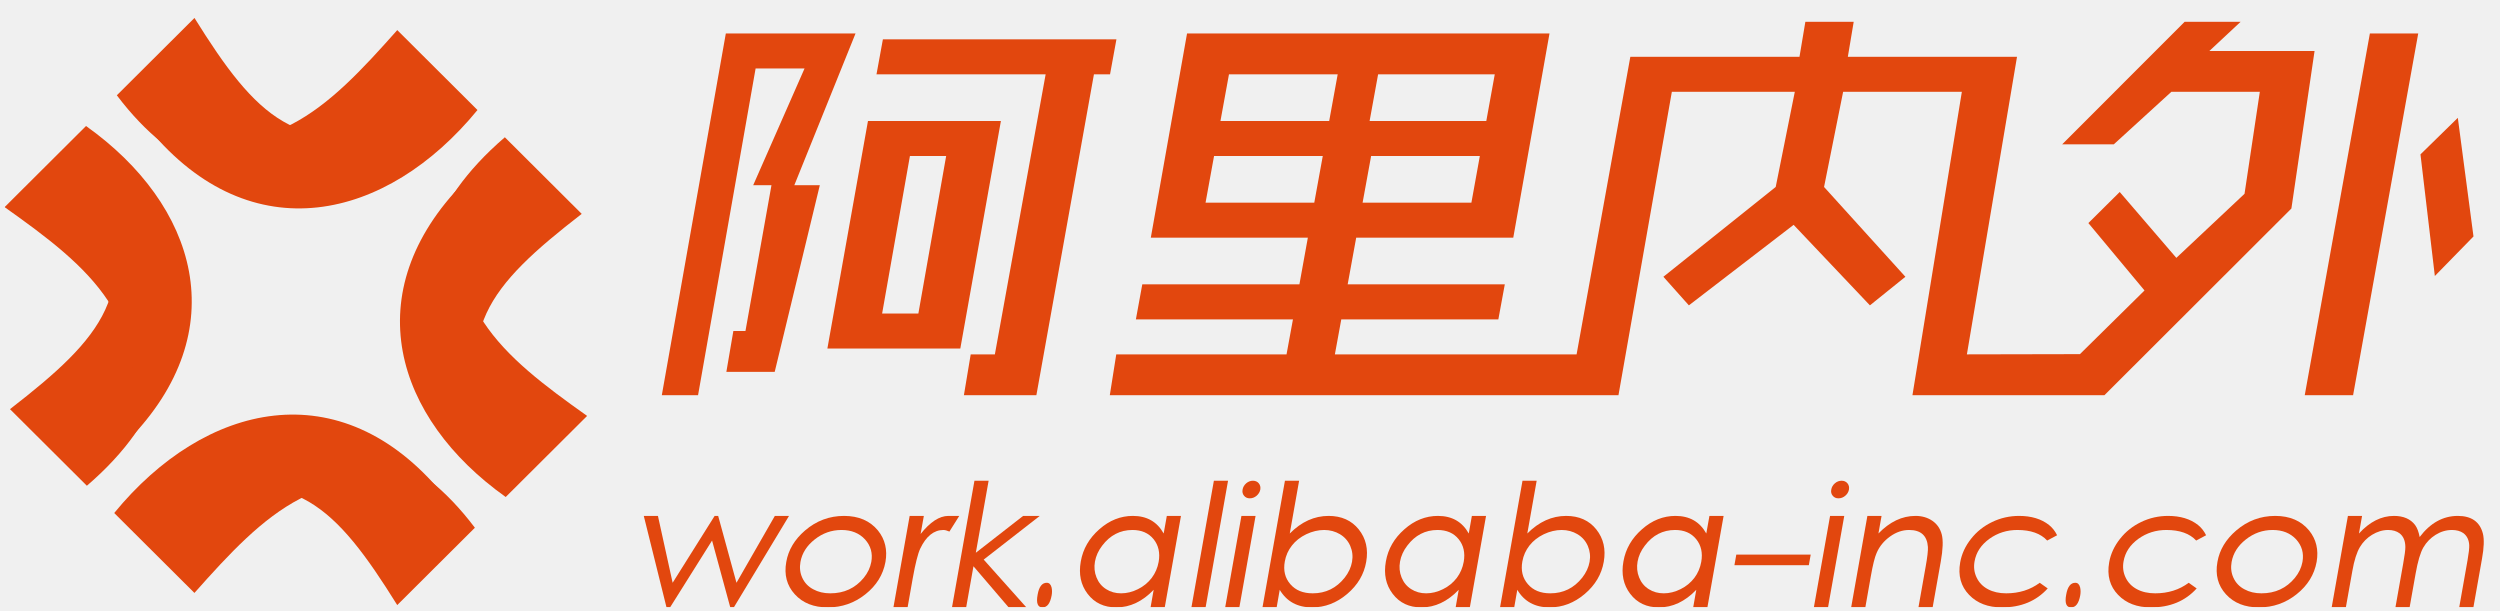
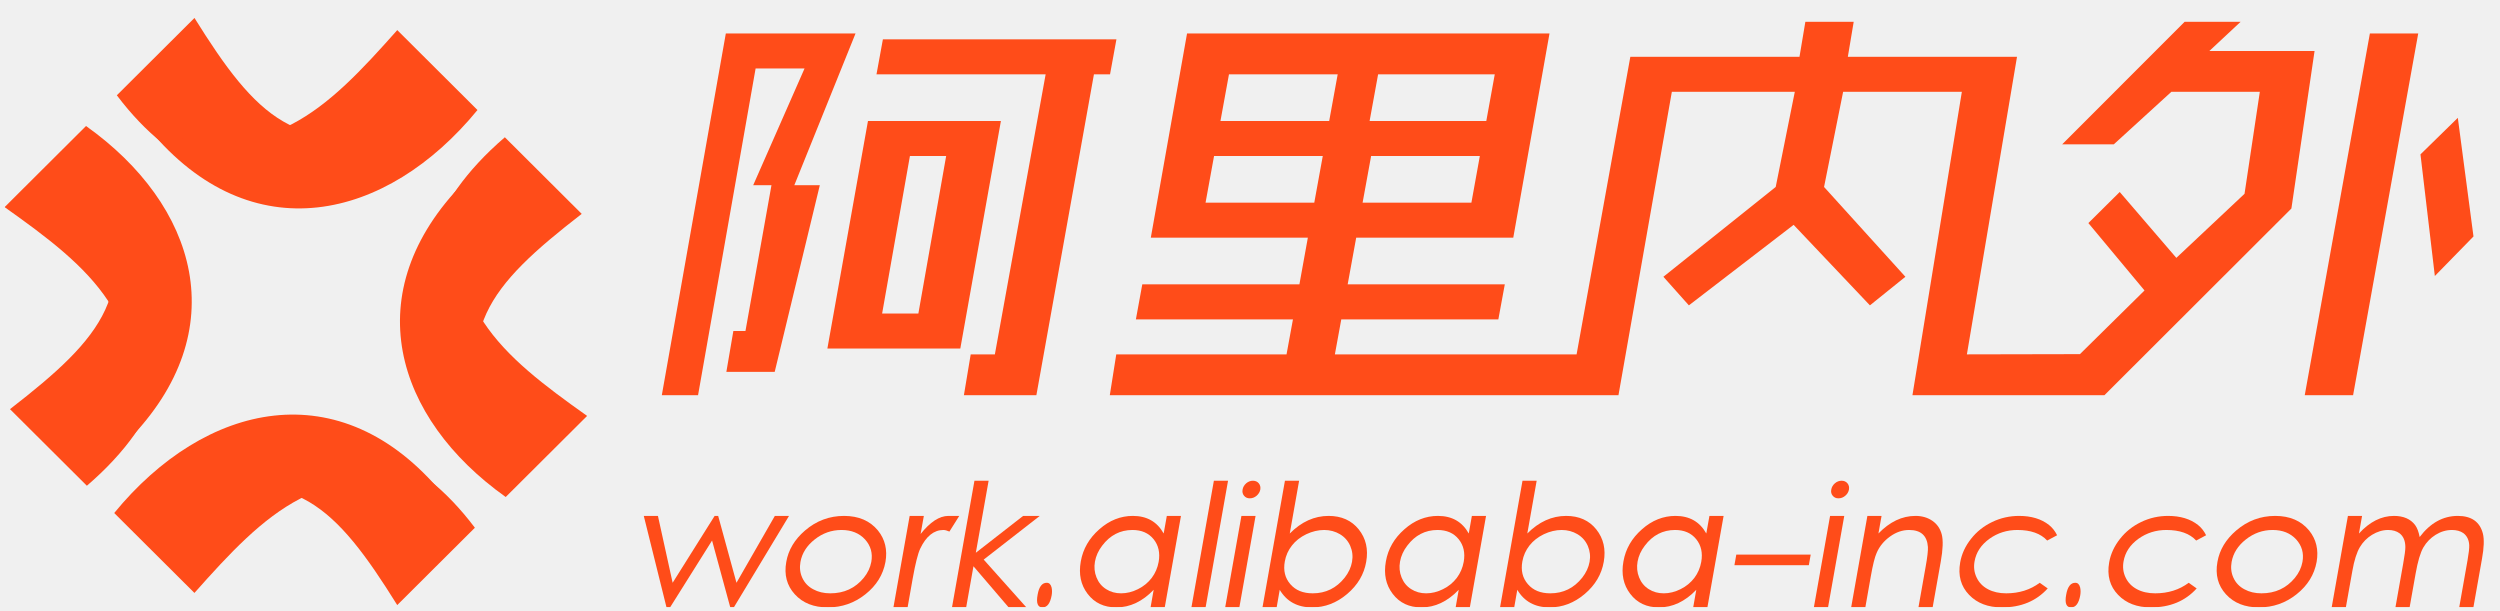
<svg xmlns="http://www.w3.org/2000/svg" xmlns:xlink="http://www.w3.org/1999/xlink" width="127px" height="31px" viewBox="0 0 127 31" version="1.1">
  <defs>
    <polygon id="path-1" points="0.234 0.879 127.507 0.879 127.507 31.847 0.234 31.847" />
  </defs>
  <g id="布局" stroke="none" stroke-width="1" fill="none" fill-rule="evenodd">
    <g id="导航" transform="translate(-40, -1738)">
      <g id="nav_02-copy-7" transform="translate(40, 1721)">
        <g id="logo" transform="translate(0, 16)">
          <mask id="mask-2" fill="white">
            <use xlink:href="#path-1" />
          </mask>
          <g id="Clip-3" />
-           <path d="M9.879,1.912 C12.991,6.906 15.141,9.136 20.764,7.284 C19.108,8.896 11.919,13.764 5.935,5.841 L9.879,1.912 Z" id="Fill-2" fill="#e2470e" mask="url(#mask-2)" />
-           <path d="M20.181,2.529 C16.612,6.548 13.624,9.601 7.577,7.567 C12.772,13.836 19.656,12.205 24.256,6.589 L20.181,2.529 Z" id="Fill-5" fill="#e2470e" mask="url(#mask-2)" />
-           <path d="M29.551,11.865 C24.833,15.518 22.793,17.881 25.254,23.291 C23.428,21.788 17.581,14.906 25.646,7.973 L29.551,11.865 Z" id="Fill-7" fill="#e2470e" mask="url(#mask-2)" />
-           <path d="M29.825,22.128 C25.491,19.054 22.196,16.411 23.57,10.258 C18.068,15.866 20.069,22.249 25.69,26.248 L29.825,22.128 Z" id="Fill-9" fill="#e2470e" mask="url(#mask-2)" />
-           <path d="M20.18,31.738 C17.068,26.744 14.919,24.514 9.296,26.366 C10.951,24.754 18.141,19.886 24.124,27.809 L20.18,31.738 Z" id="Fill-11" fill="#e2470e" mask="url(#mask-2)" />
-           <path d="M9.877,31.121 C13.447,27.102 16.435,24.049 22.481,26.082 C17.286,19.813 10.404,21.444 5.802,27.061 L9.877,31.121 Z" id="Fill-13" fill="#e2470e" mask="url(#mask-2)" />
-           <path d="M0.507,21.785 C5.226,18.131 7.266,15.767 4.804,10.359 C6.631,11.861 12.478,18.743 4.413,25.676 L0.507,21.785 Z" id="Fill-15" fill="#e2470e" mask="url(#mask-2)" />
-           <path d="M0.234,11.522 C4.569,14.596 7.863,17.239 6.489,23.392 C11.992,17.783 9.99,11.4 4.37,7.401 L0.234,11.522 Z" id="Fill-17" fill="#e2470e" mask="url(#mask-2)" />
-           <polygon id="Fill-19" fill="#e2470e" mask="url(#mask-2)" points="39.362 27.208 37.413 30.605 36.483 27.208 36.303 27.208 34.17 30.605 33.423 27.208 32.704 27.208 33.859 31.856 34.039 31.856 36.173 28.459 37.098 31.856 37.278 31.856 40.082 27.208" />
-           <path d="M44.6,27.949 C44.195,27.457 43.621,27.208 42.878,27.208 C42.131,27.208 41.467,27.457 40.893,27.952 C40.368,28.404 40.049,28.935 39.943,29.543 C39.824,30.197 39.972,30.748 40.377,31.191 C40.782,31.636 41.341,31.856 42.056,31.856 C42.763,31.856 43.402,31.636 43.963,31.189 C44.527,30.742 44.863,30.193 44.982,29.543 C45.088,28.928 44.962,28.399 44.6,27.949 M43.877,30.356 C43.443,30.882 42.878,31.141 42.178,31.141 C41.849,31.141 41.561,31.073 41.307,30.933 C41.053,30.798 40.868,30.601 40.753,30.345 C40.641,30.099 40.612,29.831 40.663,29.546 C40.742,29.105 40.981,28.724 41.386,28.404 C41.787,28.086 42.243,27.923 42.748,27.923 C43.256,27.923 43.652,28.086 43.945,28.404 C44.233,28.724 44.341,29.105 44.262,29.546 C44.208,29.836 44.08,30.108 43.877,30.356" id="Fill-21" fill="#e2470e" mask="url(#mask-2)" />
-           <path d="M48.181,27.208 C47.721,27.208 47.251,27.516 46.767,28.127 L46.931,27.208 L46.211,27.208 L45.386,31.856 L46.106,31.856 L46.367,30.378 C46.502,29.625 46.63,29.121 46.747,28.871 C47.048,28.24 47.442,27.923 47.926,27.923 C48.011,27.923 48.111,27.952 48.23,28.004 L48.73,27.208 L48.181,27.208 Z" id="Fill-23" fill="#e2470e" mask="url(#mask-2)" />
-           <polygon id="Fill-25" fill="#e2470e" mask="url(#mask-2)" points="49.972 29.427 52.821 27.208 51.975 27.208 49.572 29.08 50.222 25.421 49.502 25.421 48.361 31.856 49.081 31.856 49.452 29.766 51.24 31.856 52.14 31.856" />
-           <path d="M53.42,30.842 C53.38,30.685 53.299,30.605 53.175,30.605 C52.936,30.605 52.781,30.808 52.711,31.211 C52.631,31.642 52.716,31.856 52.961,31.856 C53.196,31.856 53.351,31.652 53.425,31.239 C53.45,31.093 53.447,30.962 53.42,30.842" id="Fill-27" fill="#e2470e" mask="url(#mask-2)" />
-           <path d="M59.993,27.208 L59.274,27.208 L59.115,28.102 C58.784,27.507 58.264,27.208 57.55,27.208 C56.925,27.208 56.357,27.435 55.845,27.888 C55.331,28.34 55.016,28.883 54.904,29.521 C54.789,30.167 54.904,30.713 55.25,31.166 C55.599,31.627 56.085,31.856 56.711,31.856 C57.401,31.856 58.034,31.559 58.606,30.962 L58.449,31.856 L59.169,31.856 L59.993,27.208 Z M58.509,30.356 C58.325,30.596 58.093,30.789 57.811,30.928 C57.526,31.071 57.24,31.141 56.954,31.141 C56.666,31.141 56.414,31.071 56.191,30.928 C55.966,30.787 55.804,30.589 55.702,30.333 C55.599,30.079 55.574,29.811 55.624,29.527 C55.675,29.245 55.795,28.976 55.989,28.722 C56.389,28.191 56.904,27.923 57.53,27.923 C57.994,27.923 58.35,28.079 58.604,28.392 C58.854,28.704 58.939,29.089 58.86,29.541 C58.806,29.842 58.689,30.117 58.509,30.356 L58.509,30.356 Z" id="Fill-29" fill="#e2470e" mask="url(#mask-2)" />
-           <polygon id="Fill-31" fill="#e2470e" mask="url(#mask-2)" points="62.385 25.421 61.665 25.421 60.524 31.856 61.244 31.856" />
-           <path d="M63.945,25.551 C63.873,25.465 63.772,25.421 63.648,25.421 C63.524,25.421 63.409,25.465 63.308,25.551 C63.206,25.641 63.144,25.748 63.123,25.871 C63.1,25.993 63.125,26.097 63.198,26.184 C63.27,26.274 63.368,26.315 63.49,26.315 C63.614,26.315 63.729,26.274 63.833,26.186 C63.934,26.1 63.999,25.993 64.023,25.871 C64.044,25.748 64.019,25.641 63.945,25.551 L63.945,25.551 Z M63.783,27.209 L63.064,27.209 L62.239,31.856 L62.959,31.856 L63.783,27.209 Z" id="Fill-33" fill="#e2470e" mask="url(#mask-2)" />
-           <path d="M69.024,27.893 C68.658,27.437 68.147,27.208 67.494,27.208 C66.769,27.208 66.11,27.507 65.52,28.102 L65.995,25.421 L65.275,25.421 L64.134,31.856 L64.854,31.856 L65.01,30.962 C65.365,31.559 65.914,31.856 66.653,31.856 C67.305,31.856 67.899,31.629 68.433,31.177 C68.968,30.724 69.292,30.179 69.403,29.541 C69.517,28.898 69.389,28.351 69.024,27.893 M68.313,30.342 C67.89,30.876 67.348,31.141 66.688,31.141 C66.194,31.141 65.815,30.987 65.548,30.675 C65.279,30.365 65.185,29.982 65.268,29.523 C65.32,29.223 65.442,28.951 65.63,28.712 C65.818,28.471 66.063,28.281 66.36,28.138 C66.659,27.997 66.963,27.923 67.267,27.923 C67.564,27.923 67.832,27.997 68.07,28.138 C68.307,28.281 68.482,28.479 68.593,28.733 C68.703,28.99 68.734,29.259 68.683,29.541 C68.633,29.822 68.509,30.09 68.313,30.342" id="Fill-35" fill="#e2470e" mask="url(#mask-2)" />
-           <path d="M75.491,27.208 L74.771,27.208 L74.613,28.102 C74.282,27.507 73.761,27.208 73.047,27.208 C72.423,27.208 71.854,27.435 71.343,27.888 C70.828,28.34 70.513,28.883 70.402,29.521 C70.287,30.167 70.402,30.713 70.748,31.166 C71.096,31.627 71.582,31.856 72.209,31.856 C72.898,31.856 73.531,31.559 74.103,30.962 L73.947,31.856 L74.667,31.856 L75.491,27.208 Z M74.006,30.356 C73.823,30.596 73.591,30.789 73.308,30.928 C73.024,31.071 72.738,31.141 72.451,31.141 C72.163,31.141 71.912,31.071 71.688,30.928 C71.464,30.787 71.302,30.589 71.199,30.333 C71.096,30.079 71.071,29.811 71.122,29.527 C71.172,29.245 71.293,28.976 71.487,28.722 C71.886,28.191 72.401,27.923 73.027,27.923 C73.492,27.923 73.848,28.079 74.101,28.392 C74.352,28.704 74.437,29.089 74.357,29.541 C74.303,29.842 74.186,30.117 74.006,30.356 L74.006,30.356 Z" id="Fill-37" fill="#e2470e" mask="url(#mask-2)" />
-           <path d="M81.091,27.893 C80.726,27.437 80.215,27.208 79.561,27.208 C78.836,27.208 78.177,27.507 77.587,28.102 L78.063,25.421 L77.343,25.421 L76.202,31.856 L76.922,31.856 L77.078,30.962 C77.433,31.559 77.981,31.856 78.721,31.856 C79.372,31.856 79.967,31.629 80.501,31.177 C81.036,30.724 81.359,30.179 81.471,29.541 C81.584,28.898 81.456,28.351 81.091,27.893 M80.38,30.342 C79.957,30.876 79.416,31.141 78.755,31.141 C78.262,31.141 77.883,30.987 77.616,30.675 C77.347,30.365 77.253,29.982 77.335,29.523 C77.388,29.223 77.51,28.951 77.697,28.712 C77.886,28.471 78.131,28.281 78.428,28.138 C78.727,27.997 79.031,27.923 79.335,27.923 C79.631,27.923 79.9,27.997 80.137,28.138 C80.375,28.281 80.55,28.479 80.661,28.733 C80.771,28.99 80.801,29.259 80.751,29.541 C80.7,29.822 80.576,30.09 80.38,30.342" id="Fill-39" fill="#e2470e" mask="url(#mask-2)" />
-           <path d="M87.559,27.208 L86.839,27.208 L86.68,28.102 C86.349,27.507 85.829,27.208 85.115,27.208 C84.49,27.208 83.922,27.435 83.411,27.888 C82.896,28.34 82.581,28.883 82.47,29.521 C82.354,30.167 82.47,30.713 82.815,31.166 C83.164,31.627 83.65,31.856 84.276,31.856 C84.965,31.856 85.599,31.559 86.171,30.962 L86.014,31.856 L86.735,31.856 L87.559,27.208 Z M86.074,30.356 C85.89,30.596 85.658,30.789 85.376,30.928 C85.091,31.071 84.805,31.141 84.519,31.141 C84.231,31.141 83.979,31.071 83.756,30.928 C83.531,30.787 83.369,30.589 83.267,30.333 C83.164,30.079 83.139,29.811 83.189,29.527 C83.24,29.245 83.36,28.976 83.555,28.722 C83.954,28.191 84.469,27.923 85.095,27.923 C85.559,27.923 85.915,28.079 86.169,28.392 C86.42,28.704 86.504,29.089 86.424,29.541 C86.371,29.842 86.254,30.117 86.074,30.356 L86.074,30.356 Z" id="Fill-41" fill="#e2470e" mask="url(#mask-2)" />
-           <polygon id="Fill-43" fill="#e2470e" mask="url(#mask-2)" points="91.984 29.175 88.204 29.175 88.109 29.711 91.889 29.711" />
-           <path d="M93.85,25.551 C93.778,25.465 93.677,25.421 93.553,25.421 C93.429,25.421 93.313,25.465 93.213,25.551 C93.11,25.641 93.049,25.748 93.028,25.871 C93.004,25.993 93.029,26.097 93.103,26.184 C93.175,26.274 93.272,26.315 93.394,26.315 C93.519,26.315 93.634,26.274 93.738,26.186 C93.839,26.1 93.904,25.993 93.927,25.871 C93.949,25.748 93.923,25.641 93.85,25.551 L93.85,25.551 Z M93.688,27.209 L92.968,27.209 L92.144,31.856 L92.864,31.856 L93.688,27.209 Z" id="Fill-45" fill="#e2470e" mask="url(#mask-2)" />
-           <path d="M98.592,29.523 C98.701,28.91 98.718,28.451 98.642,28.155 C98.566,27.859 98.408,27.627 98.169,27.46 C97.927,27.293 97.641,27.208 97.307,27.208 C96.625,27.208 95.999,27.507 95.424,28.102 L95.583,27.208 L94.863,27.208 L94.039,31.856 L94.759,31.856 L95.039,30.266 C95.14,29.691 95.239,29.298 95.333,29.089 C95.475,28.757 95.703,28.479 96.013,28.256 C96.322,28.034 96.644,27.923 96.984,27.923 C97.582,27.923 97.899,28.213 97.938,28.788 C97.949,28.967 97.911,29.3 97.823,29.789 L97.457,31.856 L98.178,31.856 L98.592,29.523 Z" id="Fill-47" fill="#e2470e" mask="url(#mask-2)" />
-           <path d="M103.618,30.605 C103.141,30.962 102.572,31.141 101.917,31.141 C101.557,31.141 101.248,31.071 100.987,30.932 C100.724,30.792 100.533,30.594 100.413,30.34 C100.289,30.084 100.256,29.811 100.307,29.521 C100.387,29.057 100.641,28.674 101.068,28.367 C101.483,28.072 101.953,27.923 102.482,27.923 C103.163,27.923 103.666,28.102 103.997,28.46 L104.501,28.191 C104.4,27.983 104.262,27.809 104.091,27.67 C103.702,27.362 103.193,27.208 102.569,27.208 C102.086,27.208 101.627,27.312 101.201,27.518 C100.772,27.725 100.413,28.009 100.127,28.375 C99.837,28.742 99.653,29.139 99.578,29.568 C99.459,30.236 99.612,30.787 100.033,31.221 C100.443,31.647 100.997,31.856 101.701,31.856 C102.671,31.856 103.443,31.534 104.023,30.892 L103.618,30.605 Z" id="Fill-49" fill="#e2470e" mask="url(#mask-2)" />
-           <path d="M105.671,30.842 C105.631,30.685 105.55,30.605 105.426,30.605 C105.187,30.605 105.032,30.808 104.962,31.211 C104.883,31.642 104.967,31.856 105.212,31.856 C105.448,31.856 105.603,31.652 105.677,31.239 C105.702,31.093 105.698,30.962 105.671,30.842" id="Fill-51" fill="#e2470e" mask="url(#mask-2)" />
-           <path d="M111.186,30.605 C110.71,30.962 110.141,31.141 109.486,31.141 C109.126,31.141 108.816,31.071 108.556,30.932 C108.293,30.792 108.102,30.594 107.982,30.34 C107.857,30.084 107.825,29.811 107.876,29.521 C107.956,29.057 108.21,28.674 108.637,28.367 C109.052,28.072 109.522,27.923 110.051,27.923 C110.731,27.923 111.235,28.102 111.566,28.46 L112.07,28.191 C111.969,27.983 111.831,27.809 111.66,27.67 C111.271,27.362 110.762,27.208 110.137,27.208 C109.655,27.208 109.196,27.312 108.77,27.518 C108.341,27.725 107.982,28.009 107.696,28.375 C107.406,28.742 107.222,29.139 107.146,29.568 C107.028,30.236 107.181,30.787 107.602,31.221 C108.012,31.647 108.566,31.856 109.27,31.856 C110.24,31.856 111.012,31.534 111.591,30.892 L111.186,30.605 Z" id="Fill-53" fill="#e2470e" mask="url(#mask-2)" />
-           <path d="M117.303,27.949 C116.898,27.457 116.324,27.208 115.581,27.208 C114.834,27.208 114.17,27.457 113.596,27.952 C113.07,28.404 112.752,28.935 112.646,29.543 C112.527,30.197 112.674,30.748 113.079,31.191 C113.485,31.636 114.044,31.856 114.759,31.856 C115.466,31.856 116.105,31.636 116.666,31.189 C117.229,30.742 117.566,30.193 117.685,29.543 C117.791,28.928 117.665,28.399 117.303,27.949 M116.58,30.356 C116.146,30.882 115.581,31.141 114.881,31.141 C114.552,31.141 114.264,31.073 114.01,30.933 C113.756,30.798 113.571,30.601 113.456,30.345 C113.344,30.099 113.315,29.831 113.366,29.546 C113.445,29.105 113.684,28.724 114.089,28.404 C114.49,28.086 114.946,27.923 115.451,27.923 C115.959,27.923 116.354,28.086 116.648,28.404 C116.936,28.724 117.044,29.105 116.965,29.546 C116.911,29.836 116.783,30.108 116.58,30.356" id="Fill-55" fill="#e2470e" mask="url(#mask-2)" />
-           <path d="M126.086,29.382 C126.188,28.817 126.202,28.392 126.131,28.107 C125.977,27.51 125.552,27.208 124.857,27.208 C124.107,27.208 123.459,27.566 122.919,28.281 C122.869,28.018 122.793,27.818 122.687,27.671 C122.453,27.364 122.097,27.208 121.613,27.208 C120.973,27.208 120.38,27.507 119.835,28.102 L119.993,27.208 L119.274,27.208 L118.449,31.856 L119.169,31.856 L119.499,30.008 C119.594,29.462 119.724,29.057 119.885,28.788 C120.038,28.533 120.244,28.326 120.499,28.168 C120.764,28.008 121.035,27.923 121.318,27.923 C121.55,27.923 121.744,27.979 121.897,28.091 C122.09,28.24 122.189,28.471 122.192,28.787 C122.192,28.935 122.158,29.214 122.084,29.621 L121.688,31.856 L122.408,31.856 L122.712,30.147 C122.822,29.521 122.953,29.076 123.108,28.808 C123.263,28.544 123.472,28.329 123.733,28.166 C123.994,28.004 124.269,27.923 124.563,27.923 C124.793,27.923 124.987,27.977 125.138,28.082 C125.323,28.222 125.426,28.429 125.437,28.704 C125.442,28.851 125.413,29.107 125.349,29.473 L124.928,31.856 L125.648,31.856 L126.086,29.382 Z" id="Fill-57" fill="#e2470e" mask="url(#mask-2)" />
-           <path d="M123.69,15.021 L125.653,13.012 L124.857,6.986 L122.96,8.842 L123.69,15.021 Z M122.846,2.7 L120.39,2.7 L117.081,21.077 L119.537,21.077 L122.846,2.7 Z M97.152,21.077 L106.904,21.077 L116.403,11.592 L117.58,3.59 L112.236,3.59 L113.823,2.108 L110.979,2.108 L104.758,8.332 L107.381,8.332 L110.305,5.664 L114.799,5.664 L114.022,10.845 L110.558,14.1 L107.682,10.753 L106.089,12.332 L108.941,15.756 L105.661,18.99 L99.918,19.002 L102.464,3.886 L93.87,3.886 L94.168,2.108 L91.712,2.108 L91.414,3.886 L82.821,3.886 L80.091,19.002 L76.471,19.002 L72.001,19.002 L67.812,19.002 L68.137,17.224 L76.116,17.224 L76.444,15.445 L68.462,15.445 L68.895,13.074 L76.874,13.074 L78.715,2.7 L60.302,2.7 L58.461,13.074 L66.439,13.074 L66.01,15.445 L58.028,15.445 L57.703,17.224 L65.682,17.224 L65.356,19.002 L56.706,19.002 L56.378,21.077 L72.001,21.077 L76.146,21.077 L79.762,21.077 L82.218,21.077 L84.93,5.664 L91.176,5.664 L90.206,10.498 L84.5,15.06 L85.795,16.512 L91.116,12.422 L94.992,16.512 L96.794,15.06 L92.662,10.498 L93.631,5.664 L99.662,5.664 L97.152,21.077 Z M69.653,8.925 L75.176,8.925 L74.747,11.296 L69.22,11.296 L69.653,8.925 Z M61.674,8.925 L67.197,8.925 L66.765,11.296 L61.242,11.296 L61.674,8.925 Z M70.008,4.775 L75.934,4.775 L75.504,7.146 L69.576,7.146 L70.008,4.775 Z M62.432,4.775 L67.955,4.775 L67.523,7.146 L61.999,7.146 L62.432,4.775 Z M37.254,17.816 L36.899,19.891 L39.355,19.891 L41.647,10.407 L39.191,10.407 L37.869,17.816 L37.254,17.816 Z M35.461,21.077 L38.385,4.479 L40.871,4.479 L38.263,10.407 L40.352,10.407 L43.461,2.7 L36.872,2.7 L33.62,21.077 L35.461,21.077 Z M44.812,16.927 L46.224,8.925 L48.065,8.925 L46.653,16.927 L44.812,16.927 Z M44.093,7.146 L42.031,18.705 L48.784,18.705 L50.846,7.146 L44.093,7.146 Z M48.966,21.077 L52.648,21.077 L55.572,4.775 L56.39,4.775 L56.715,2.997 L44.851,2.997 L44.526,4.775 L53.119,4.775 L50.539,19.002 L49.312,19.002 L48.966,21.077 Z" id="Fill-1" fill="#e2470e" mask="url(#mask-2)" />
+           <path d="M9.879,1.912 C12.991,6.906 15.141,9.136 20.764,7.284 C19.108,8.896 11.919,13.764 5.935,5.841 L9.879,1.912 Z" id="Fill-2" fill="#FF4C19" mask="url(#mask-2)" />
+           <path d="M20.181,2.529 C16.612,6.548 13.624,9.601 7.577,7.567 C12.772,13.836 19.656,12.205 24.256,6.589 L20.181,2.529 Z" id="Fill-5" fill="#FF4C19" mask="url(#mask-2)" />
+           <path d="M29.551,11.865 C24.833,15.518 22.793,17.881 25.254,23.291 C23.428,21.788 17.581,14.906 25.646,7.973 L29.551,11.865 Z" id="Fill-7" fill="#FF4C19" mask="url(#mask-2)" />
+           <path d="M29.825,22.128 C25.491,19.054 22.196,16.411 23.57,10.258 C18.068,15.866 20.069,22.249 25.69,26.248 L29.825,22.128 Z" id="Fill-9" fill="#FF4C19" mask="url(#mask-2)" />
+           <path d="M20.18,31.738 C17.068,26.744 14.919,24.514 9.296,26.366 C10.951,24.754 18.141,19.886 24.124,27.809 L20.18,31.738 Z" id="Fill-11" fill="#FF4C19" mask="url(#mask-2)" />
+           <path d="M9.877,31.121 C13.447,27.102 16.435,24.049 22.481,26.082 C17.286,19.813 10.404,21.444 5.802,27.061 L9.877,31.121 Z" id="Fill-13" fill="#FF4C19" mask="url(#mask-2)" />
+           <path d="M0.507,21.785 C5.226,18.131 7.266,15.767 4.804,10.359 C6.631,11.861 12.478,18.743 4.413,25.676 L0.507,21.785 Z" id="Fill-15" fill="#FF4C19" mask="url(#mask-2)" />
+           <path d="M0.234,11.522 C4.569,14.596 7.863,17.239 6.489,23.392 C11.992,17.783 9.99,11.4 4.37,7.401 L0.234,11.522 Z" id="Fill-17" fill="#FF4C19" mask="url(#mask-2)" />
+           <polygon id="Fill-19" fill="#FF4C19" mask="url(#mask-2)" points="39.362 27.208 37.413 30.605 36.483 27.208 36.303 27.208 34.17 30.605 33.423 27.208 32.704 27.208 33.859 31.856 34.039 31.856 36.173 28.459 37.098 31.856 37.278 31.856 40.082 27.208" />
+           <path d="M44.6,27.949 C44.195,27.457 43.621,27.208 42.878,27.208 C42.131,27.208 41.467,27.457 40.893,27.952 C40.368,28.404 40.049,28.935 39.943,29.543 C39.824,30.197 39.972,30.748 40.377,31.191 C40.782,31.636 41.341,31.856 42.056,31.856 C42.763,31.856 43.402,31.636 43.963,31.189 C44.527,30.742 44.863,30.193 44.982,29.543 C45.088,28.928 44.962,28.399 44.6,27.949 M43.877,30.356 C43.443,30.882 42.878,31.141 42.178,31.141 C41.849,31.141 41.561,31.073 41.307,30.933 C41.053,30.798 40.868,30.601 40.753,30.345 C40.641,30.099 40.612,29.831 40.663,29.546 C40.742,29.105 40.981,28.724 41.386,28.404 C41.787,28.086 42.243,27.923 42.748,27.923 C43.256,27.923 43.652,28.086 43.945,28.404 C44.233,28.724 44.341,29.105 44.262,29.546 C44.208,29.836 44.08,30.108 43.877,30.356" id="Fill-21" fill="#FF4C19" mask="url(#mask-2)" />
+           <path d="M48.181,27.208 C47.721,27.208 47.251,27.516 46.767,28.127 L46.931,27.208 L46.211,27.208 L45.386,31.856 L46.106,31.856 L46.367,30.378 C46.502,29.625 46.63,29.121 46.747,28.871 C47.048,28.24 47.442,27.923 47.926,27.923 C48.011,27.923 48.111,27.952 48.23,28.004 L48.73,27.208 L48.181,27.208 Z" id="Fill-23" fill="#FF4C19" mask="url(#mask-2)" />
+           <polygon id="Fill-25" fill="#FF4C19" mask="url(#mask-2)" points="49.972 29.427 52.821 27.208 51.975 27.208 49.572 29.08 50.222 25.421 49.502 25.421 48.361 31.856 49.081 31.856 49.452 29.766 51.24 31.856 52.14 31.856" />
+           <path d="M53.42,30.842 C53.38,30.685 53.299,30.605 53.175,30.605 C52.936,30.605 52.781,30.808 52.711,31.211 C52.631,31.642 52.716,31.856 52.961,31.856 C53.196,31.856 53.351,31.652 53.425,31.239 C53.45,31.093 53.447,30.962 53.42,30.842" id="Fill-27" fill="#FF4C19" mask="url(#mask-2)" />
+           <path d="M59.993,27.208 L59.274,27.208 L59.115,28.102 C58.784,27.507 58.264,27.208 57.55,27.208 C56.925,27.208 56.357,27.435 55.845,27.888 C55.331,28.34 55.016,28.883 54.904,29.521 C54.789,30.167 54.904,30.713 55.25,31.166 C55.599,31.627 56.085,31.856 56.711,31.856 C57.401,31.856 58.034,31.559 58.606,30.962 L58.449,31.856 L59.169,31.856 L59.993,27.208 Z M58.509,30.356 C58.325,30.596 58.093,30.789 57.811,30.928 C57.526,31.071 57.24,31.141 56.954,31.141 C56.666,31.141 56.414,31.071 56.191,30.928 C55.966,30.787 55.804,30.589 55.702,30.333 C55.599,30.079 55.574,29.811 55.624,29.527 C55.675,29.245 55.795,28.976 55.989,28.722 C56.389,28.191 56.904,27.923 57.53,27.923 C57.994,27.923 58.35,28.079 58.604,28.392 C58.854,28.704 58.939,29.089 58.86,29.541 C58.806,29.842 58.689,30.117 58.509,30.356 L58.509,30.356 Z" id="Fill-29" fill="#FF4C19" mask="url(#mask-2)" />
+           <polygon id="Fill-31" fill="#FF4C19" mask="url(#mask-2)" points="62.385 25.421 61.665 25.421 60.524 31.856 61.244 31.856" />
+           <path d="M63.945,25.551 C63.873,25.465 63.772,25.421 63.648,25.421 C63.524,25.421 63.409,25.465 63.308,25.551 C63.206,25.641 63.144,25.748 63.123,25.871 C63.1,25.993 63.125,26.097 63.198,26.184 C63.27,26.274 63.368,26.315 63.49,26.315 C63.614,26.315 63.729,26.274 63.833,26.186 C63.934,26.1 63.999,25.993 64.023,25.871 C64.044,25.748 64.019,25.641 63.945,25.551 L63.945,25.551 Z M63.783,27.209 L63.064,27.209 L62.239,31.856 L62.959,31.856 L63.783,27.209 Z" id="Fill-33" fill="#FF4C19" mask="url(#mask-2)" />
+           <path d="M69.024,27.893 C68.658,27.437 68.147,27.208 67.494,27.208 C66.769,27.208 66.11,27.507 65.52,28.102 L65.995,25.421 L65.275,25.421 L64.134,31.856 L64.854,31.856 L65.01,30.962 C65.365,31.559 65.914,31.856 66.653,31.856 C67.305,31.856 67.899,31.629 68.433,31.177 C68.968,30.724 69.292,30.179 69.403,29.541 C69.517,28.898 69.389,28.351 69.024,27.893 M68.313,30.342 C67.89,30.876 67.348,31.141 66.688,31.141 C66.194,31.141 65.815,30.987 65.548,30.675 C65.279,30.365 65.185,29.982 65.268,29.523 C65.32,29.223 65.442,28.951 65.63,28.712 C65.818,28.471 66.063,28.281 66.36,28.138 C66.659,27.997 66.963,27.923 67.267,27.923 C67.564,27.923 67.832,27.997 68.07,28.138 C68.307,28.281 68.482,28.479 68.593,28.733 C68.703,28.99 68.734,29.259 68.683,29.541 C68.633,29.822 68.509,30.09 68.313,30.342" id="Fill-35" fill="#FF4C19" mask="url(#mask-2)" />
+           <path d="M75.491,27.208 L74.771,27.208 L74.613,28.102 C74.282,27.507 73.761,27.208 73.047,27.208 C72.423,27.208 71.854,27.435 71.343,27.888 C70.828,28.34 70.513,28.883 70.402,29.521 C70.287,30.167 70.402,30.713 70.748,31.166 C71.096,31.627 71.582,31.856 72.209,31.856 C72.898,31.856 73.531,31.559 74.103,30.962 L73.947,31.856 L74.667,31.856 L75.491,27.208 Z M74.006,30.356 C73.823,30.596 73.591,30.789 73.308,30.928 C73.024,31.071 72.738,31.141 72.451,31.141 C72.163,31.141 71.912,31.071 71.688,30.928 C71.464,30.787 71.302,30.589 71.199,30.333 C71.096,30.079 71.071,29.811 71.122,29.527 C71.172,29.245 71.293,28.976 71.487,28.722 C71.886,28.191 72.401,27.923 73.027,27.923 C73.492,27.923 73.848,28.079 74.101,28.392 C74.352,28.704 74.437,29.089 74.357,29.541 C74.303,29.842 74.186,30.117 74.006,30.356 L74.006,30.356 Z" id="Fill-37" fill="#FF4C19" mask="url(#mask-2)" />
+           <path d="M81.091,27.893 C80.726,27.437 80.215,27.208 79.561,27.208 C78.836,27.208 78.177,27.507 77.587,28.102 L78.063,25.421 L77.343,25.421 L76.202,31.856 L76.922,31.856 L77.078,30.962 C77.433,31.559 77.981,31.856 78.721,31.856 C79.372,31.856 79.967,31.629 80.501,31.177 C81.036,30.724 81.359,30.179 81.471,29.541 C81.584,28.898 81.456,28.351 81.091,27.893 M80.38,30.342 C79.957,30.876 79.416,31.141 78.755,31.141 C78.262,31.141 77.883,30.987 77.616,30.675 C77.347,30.365 77.253,29.982 77.335,29.523 C77.388,29.223 77.51,28.951 77.697,28.712 C77.886,28.471 78.131,28.281 78.428,28.138 C78.727,27.997 79.031,27.923 79.335,27.923 C79.631,27.923 79.9,27.997 80.137,28.138 C80.375,28.281 80.55,28.479 80.661,28.733 C80.771,28.99 80.801,29.259 80.751,29.541 C80.7,29.822 80.576,30.09 80.38,30.342" id="Fill-39" fill="#FF4C19" mask="url(#mask-2)" />
+           <path d="M87.559,27.208 L86.839,27.208 L86.68,28.102 C86.349,27.507 85.829,27.208 85.115,27.208 C84.49,27.208 83.922,27.435 83.411,27.888 C82.896,28.34 82.581,28.883 82.47,29.521 C82.354,30.167 82.47,30.713 82.815,31.166 C83.164,31.627 83.65,31.856 84.276,31.856 C84.965,31.856 85.599,31.559 86.171,30.962 L86.014,31.856 L86.735,31.856 L87.559,27.208 Z M86.074,30.356 C85.89,30.596 85.658,30.789 85.376,30.928 C85.091,31.071 84.805,31.141 84.519,31.141 C84.231,31.141 83.979,31.071 83.756,30.928 C83.531,30.787 83.369,30.589 83.267,30.333 C83.164,30.079 83.139,29.811 83.189,29.527 C83.24,29.245 83.36,28.976 83.555,28.722 C83.954,28.191 84.469,27.923 85.095,27.923 C85.559,27.923 85.915,28.079 86.169,28.392 C86.42,28.704 86.504,29.089 86.424,29.541 C86.371,29.842 86.254,30.117 86.074,30.356 L86.074,30.356 Z" id="Fill-41" fill="#FF4C19" mask="url(#mask-2)" />
+           <polygon id="Fill-43" fill="#FF4C19" mask="url(#mask-2)" points="91.984 29.175 88.204 29.175 88.109 29.711 91.889 29.711" />
+           <path d="M93.85,25.551 C93.778,25.465 93.677,25.421 93.553,25.421 C93.429,25.421 93.313,25.465 93.213,25.551 C93.11,25.641 93.049,25.748 93.028,25.871 C93.004,25.993 93.029,26.097 93.103,26.184 C93.175,26.274 93.272,26.315 93.394,26.315 C93.519,26.315 93.634,26.274 93.738,26.186 C93.839,26.1 93.904,25.993 93.927,25.871 C93.949,25.748 93.923,25.641 93.85,25.551 L93.85,25.551 Z M93.688,27.209 L92.968,27.209 L92.144,31.856 L92.864,31.856 L93.688,27.209 Z" id="Fill-45" fill="#FF4C19" mask="url(#mask-2)" />
+           <path d="M98.592,29.523 C98.701,28.91 98.718,28.451 98.642,28.155 C98.566,27.859 98.408,27.627 98.169,27.46 C97.927,27.293 97.641,27.208 97.307,27.208 C96.625,27.208 95.999,27.507 95.424,28.102 L95.583,27.208 L94.863,27.208 L94.039,31.856 L94.759,31.856 L95.039,30.266 C95.14,29.691 95.239,29.298 95.333,29.089 C95.475,28.757 95.703,28.479 96.013,28.256 C96.322,28.034 96.644,27.923 96.984,27.923 C97.582,27.923 97.899,28.213 97.938,28.788 C97.949,28.967 97.911,29.3 97.823,29.789 L97.457,31.856 L98.178,31.856 L98.592,29.523 Z" id="Fill-47" fill="#FF4C19" mask="url(#mask-2)" />
+           <path d="M103.618,30.605 C103.141,30.962 102.572,31.141 101.917,31.141 C101.557,31.141 101.248,31.071 100.987,30.932 C100.724,30.792 100.533,30.594 100.413,30.34 C100.289,30.084 100.256,29.811 100.307,29.521 C100.387,29.057 100.641,28.674 101.068,28.367 C101.483,28.072 101.953,27.923 102.482,27.923 C103.163,27.923 103.666,28.102 103.997,28.46 L104.501,28.191 C104.4,27.983 104.262,27.809 104.091,27.67 C103.702,27.362 103.193,27.208 102.569,27.208 C102.086,27.208 101.627,27.312 101.201,27.518 C100.772,27.725 100.413,28.009 100.127,28.375 C99.837,28.742 99.653,29.139 99.578,29.568 C99.459,30.236 99.612,30.787 100.033,31.221 C100.443,31.647 100.997,31.856 101.701,31.856 C102.671,31.856 103.443,31.534 104.023,30.892 L103.618,30.605 Z" id="Fill-49" fill="#FF4C19" mask="url(#mask-2)" />
+           <path d="M105.671,30.842 C105.631,30.685 105.55,30.605 105.426,30.605 C105.187,30.605 105.032,30.808 104.962,31.211 C104.883,31.642 104.967,31.856 105.212,31.856 C105.448,31.856 105.603,31.652 105.677,31.239 C105.702,31.093 105.698,30.962 105.671,30.842" id="Fill-51" fill="#FF4C19" mask="url(#mask-2)" />
+           <path d="M111.186,30.605 C110.71,30.962 110.141,31.141 109.486,31.141 C109.126,31.141 108.816,31.071 108.556,30.932 C108.293,30.792 108.102,30.594 107.982,30.34 C107.857,30.084 107.825,29.811 107.876,29.521 C107.956,29.057 108.21,28.674 108.637,28.367 C109.052,28.072 109.522,27.923 110.051,27.923 C110.731,27.923 111.235,28.102 111.566,28.46 L112.07,28.191 C111.969,27.983 111.831,27.809 111.66,27.67 C111.271,27.362 110.762,27.208 110.137,27.208 C109.655,27.208 109.196,27.312 108.77,27.518 C108.341,27.725 107.982,28.009 107.696,28.375 C107.406,28.742 107.222,29.139 107.146,29.568 C107.028,30.236 107.181,30.787 107.602,31.221 C108.012,31.647 108.566,31.856 109.27,31.856 C110.24,31.856 111.012,31.534 111.591,30.892 L111.186,30.605 Z" id="Fill-53" fill="#FF4C19" mask="url(#mask-2)" />
+           <path d="M117.303,27.949 C116.898,27.457 116.324,27.208 115.581,27.208 C114.834,27.208 114.17,27.457 113.596,27.952 C113.07,28.404 112.752,28.935 112.646,29.543 C112.527,30.197 112.674,30.748 113.079,31.191 C113.485,31.636 114.044,31.856 114.759,31.856 C115.466,31.856 116.105,31.636 116.666,31.189 C117.229,30.742 117.566,30.193 117.685,29.543 C117.791,28.928 117.665,28.399 117.303,27.949 M116.58,30.356 C116.146,30.882 115.581,31.141 114.881,31.141 C114.552,31.141 114.264,31.073 114.01,30.933 C113.756,30.798 113.571,30.601 113.456,30.345 C113.344,30.099 113.315,29.831 113.366,29.546 C113.445,29.105 113.684,28.724 114.089,28.404 C114.49,28.086 114.946,27.923 115.451,27.923 C115.959,27.923 116.354,28.086 116.648,28.404 C116.936,28.724 117.044,29.105 116.965,29.546 C116.911,29.836 116.783,30.108 116.58,30.356" id="Fill-55" fill="#FF4C19" mask="url(#mask-2)" />
+           <path d="M126.086,29.382 C126.188,28.817 126.202,28.392 126.131,28.107 C125.977,27.51 125.552,27.208 124.857,27.208 C124.107,27.208 123.459,27.566 122.919,28.281 C122.869,28.018 122.793,27.818 122.687,27.671 C122.453,27.364 122.097,27.208 121.613,27.208 C120.973,27.208 120.38,27.507 119.835,28.102 L119.993,27.208 L119.274,27.208 L118.449,31.856 L119.169,31.856 L119.499,30.008 C119.594,29.462 119.724,29.057 119.885,28.788 C120.038,28.533 120.244,28.326 120.499,28.168 C120.764,28.008 121.035,27.923 121.318,27.923 C121.55,27.923 121.744,27.979 121.897,28.091 C122.09,28.24 122.189,28.471 122.192,28.787 C122.192,28.935 122.158,29.214 122.084,29.621 L121.688,31.856 L122.408,31.856 L122.712,30.147 C122.822,29.521 122.953,29.076 123.108,28.808 C123.263,28.544 123.472,28.329 123.733,28.166 C123.994,28.004 124.269,27.923 124.563,27.923 C124.793,27.923 124.987,27.977 125.138,28.082 C125.323,28.222 125.426,28.429 125.437,28.704 C125.442,28.851 125.413,29.107 125.349,29.473 L124.928,31.856 L125.648,31.856 L126.086,29.382 Z" id="Fill-57" fill="#FF4C19" mask="url(#mask-2)" />
+           <path d="M123.69,15.021 L125.653,13.012 L124.857,6.986 L122.96,8.842 L123.69,15.021 Z M122.846,2.7 L120.39,2.7 L117.081,21.077 L119.537,21.077 L122.846,2.7 Z M97.152,21.077 L106.904,21.077 L116.403,11.592 L117.58,3.59 L112.236,3.59 L113.823,2.108 L110.979,2.108 L104.758,8.332 L107.381,8.332 L110.305,5.664 L114.799,5.664 L114.022,10.845 L110.558,14.1 L107.682,10.753 L106.089,12.332 L108.941,15.756 L105.661,18.99 L99.918,19.002 L102.464,3.886 L93.87,3.886 L94.168,2.108 L91.712,2.108 L91.414,3.886 L82.821,3.886 L80.091,19.002 L76.471,19.002 L72.001,19.002 L67.812,19.002 L68.137,17.224 L76.116,17.224 L76.444,15.445 L68.462,15.445 L68.895,13.074 L76.874,13.074 L78.715,2.7 L60.302,2.7 L58.461,13.074 L66.439,13.074 L66.01,15.445 L58.028,15.445 L57.703,17.224 L65.682,17.224 L65.356,19.002 L56.706,19.002 L56.378,21.077 L72.001,21.077 L76.146,21.077 L79.762,21.077 L82.218,21.077 L84.93,5.664 L91.176,5.664 L90.206,10.498 L84.5,15.06 L85.795,16.512 L91.116,12.422 L94.992,16.512 L96.794,15.06 L92.662,10.498 L93.631,5.664 L99.662,5.664 L97.152,21.077 Z M69.653,8.925 L75.176,8.925 L74.747,11.296 L69.22,11.296 L69.653,8.925 Z M61.674,8.925 L67.197,8.925 L66.765,11.296 L61.242,11.296 L61.674,8.925 Z M70.008,4.775 L75.934,4.775 L75.504,7.146 L69.576,7.146 L70.008,4.775 Z M62.432,4.775 L67.955,4.775 L67.523,7.146 L61.999,7.146 L62.432,4.775 Z M37.254,17.816 L36.899,19.891 L39.355,19.891 L41.647,10.407 L39.191,10.407 L37.869,17.816 L37.254,17.816 Z M35.461,21.077 L38.385,4.479 L40.871,4.479 L38.263,10.407 L40.352,10.407 L43.461,2.7 L36.872,2.7 L33.62,21.077 L35.461,21.077 Z M44.812,16.927 L46.224,8.925 L48.065,8.925 L46.653,16.927 L44.812,16.927 Z M44.093,7.146 L42.031,18.705 L48.784,18.705 L50.846,7.146 L44.093,7.146 Z M48.966,21.077 L52.648,21.077 L55.572,4.775 L56.39,4.775 L56.715,2.997 L44.851,2.997 L44.526,4.775 L53.119,4.775 L50.539,19.002 L49.312,19.002 L48.966,21.077 Z" id="Fill-1" fill="#FF4C19" mask="url(#mask-2)" />
        </g>
      </g>
    </g>
  </g>
</svg>
